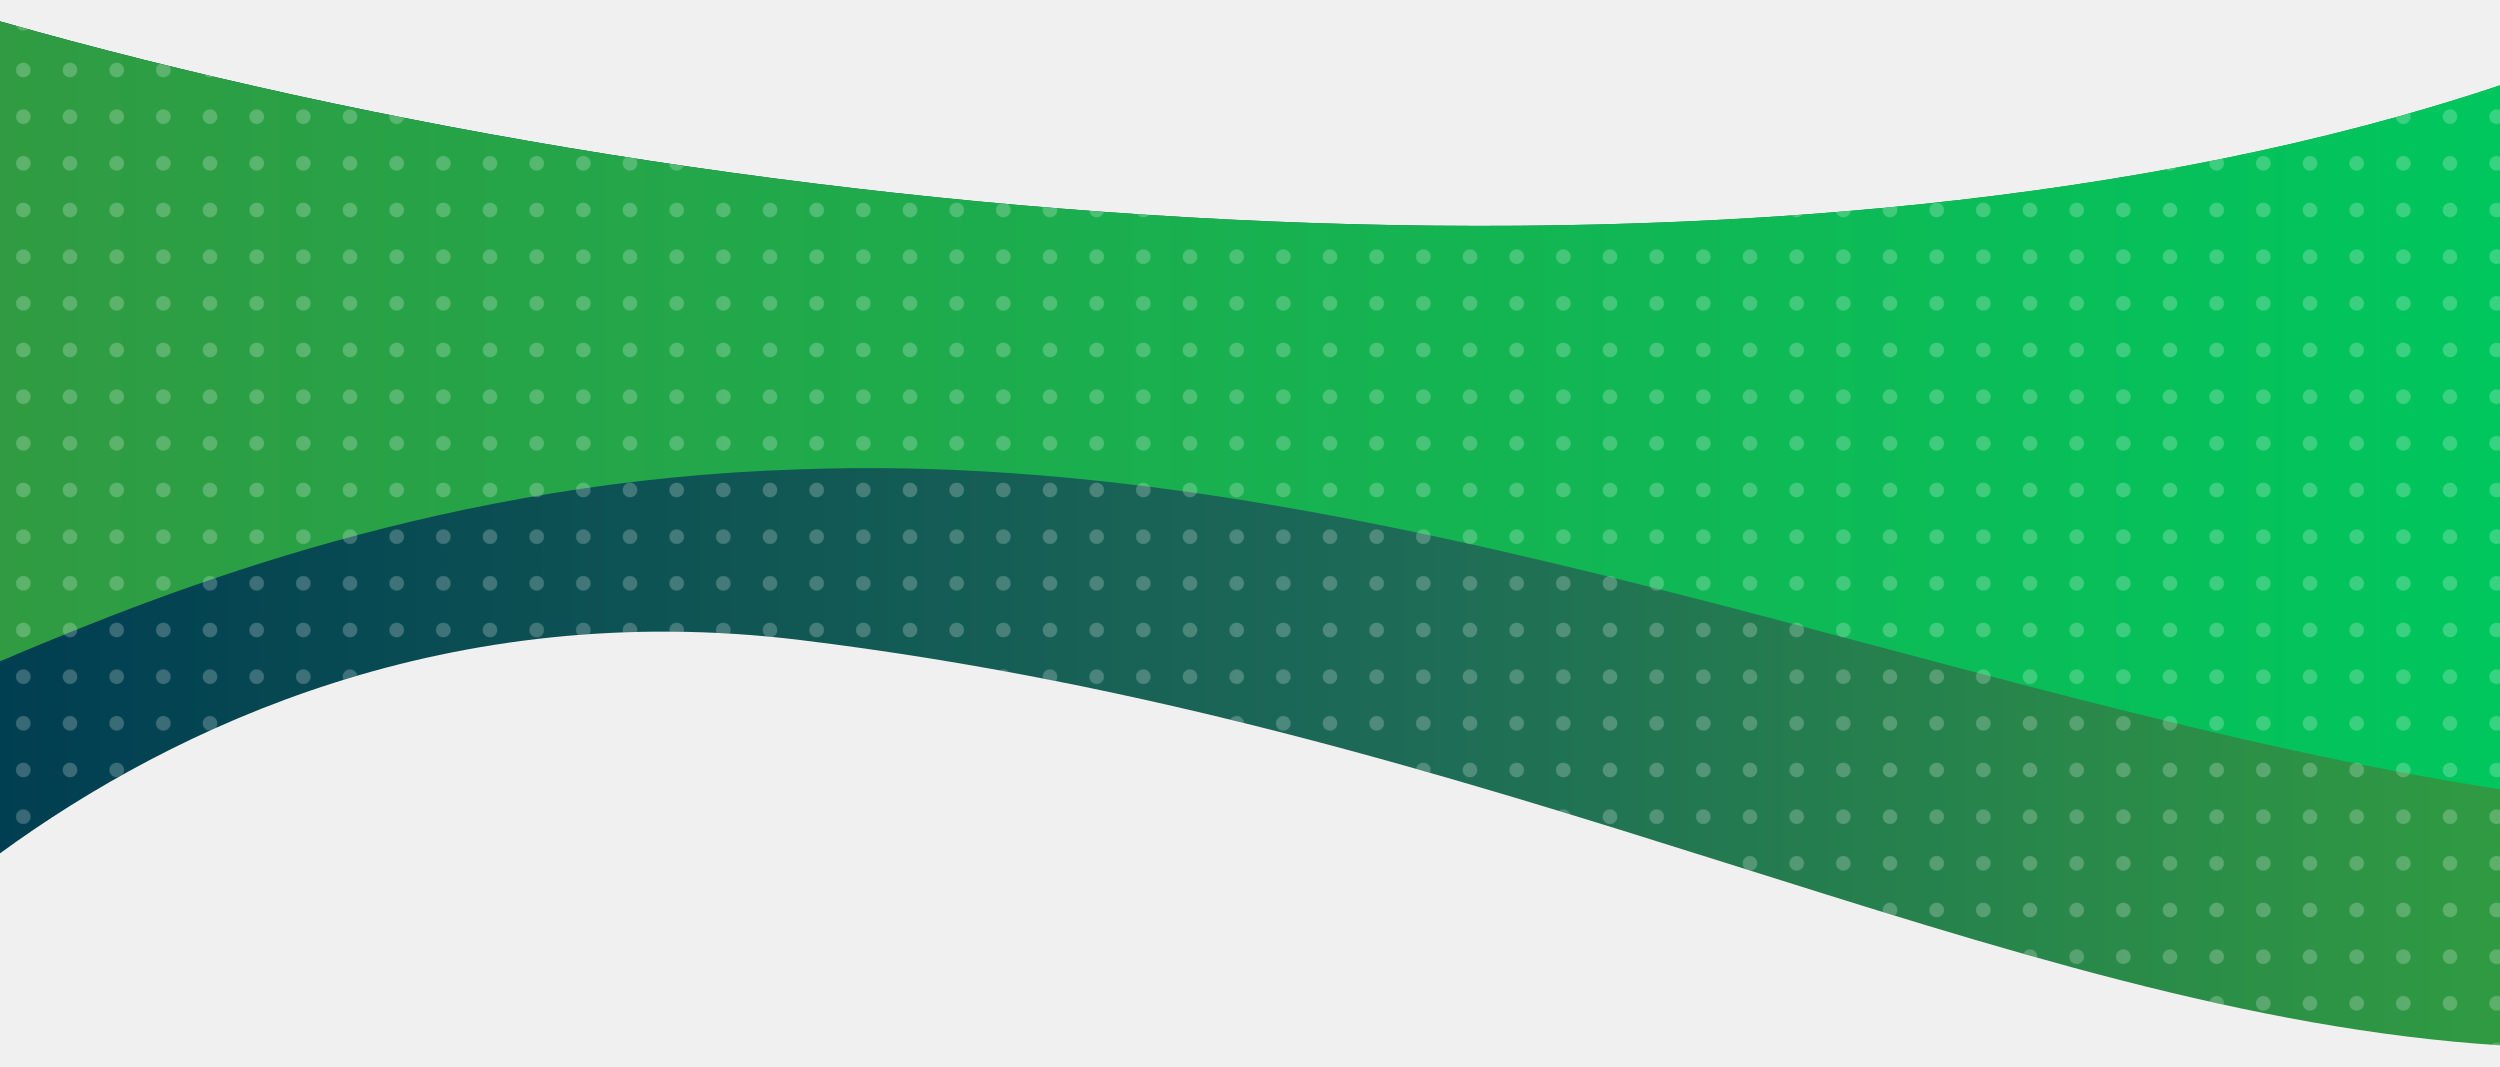
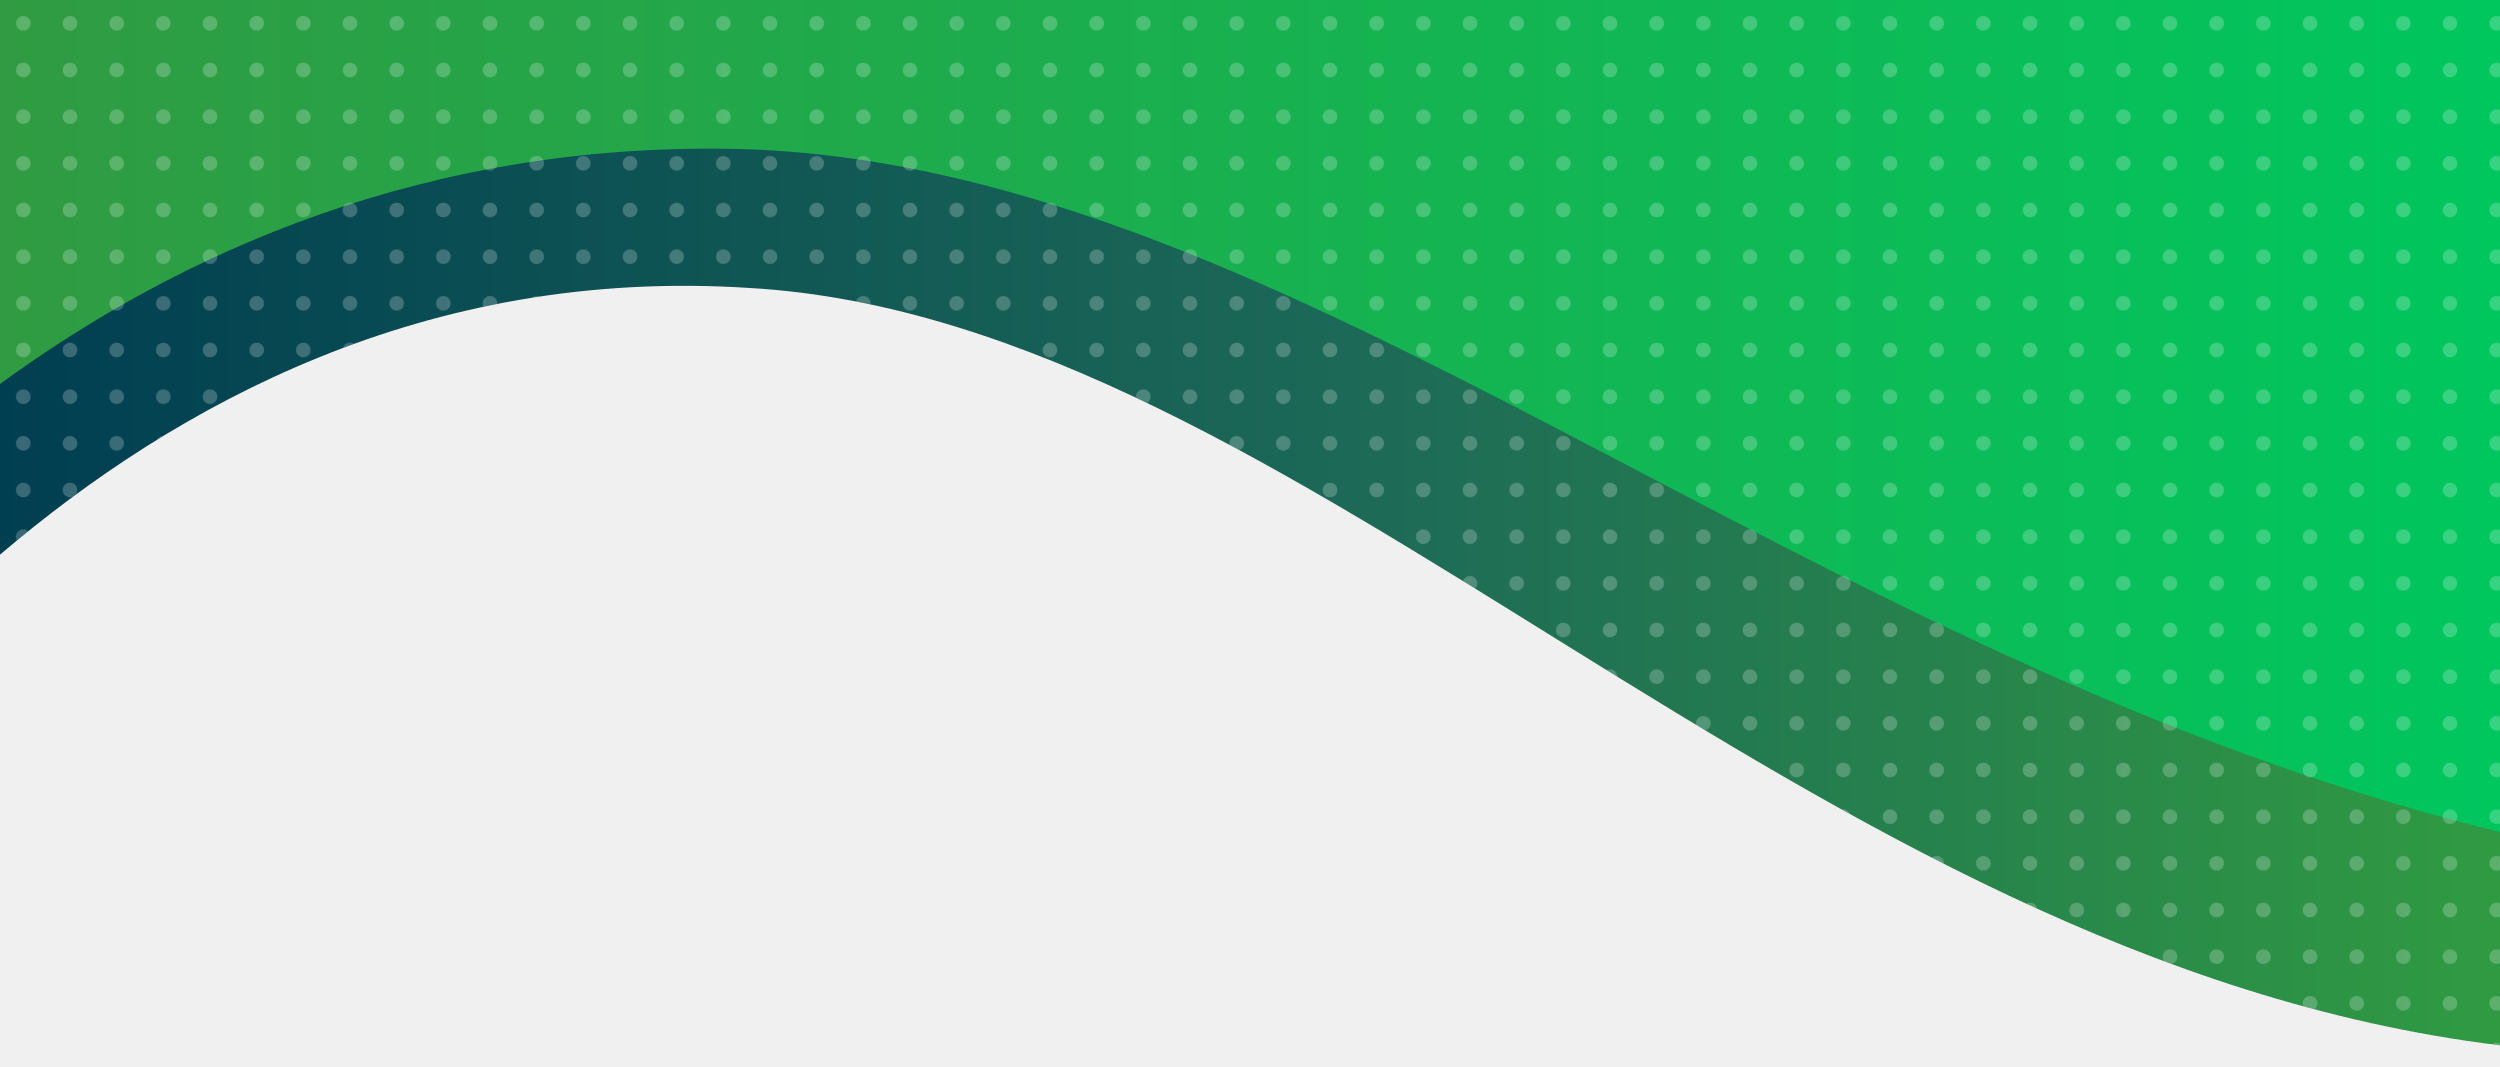
<svg xmlns="http://www.w3.org/2000/svg" width="375" height="160" viewBox="0 0 375 160">
  <defs>
    <linearGradient id="fondo" x1="0" y1="0" x2="1" y2="0">
      <stop offset="0" stop-color="#003e51" />
      <stop offset="0.55" stop-color="#1d6a57" />
      <stop offset="1" stop-color="#309b42" />
    </linearGradient>
    <linearGradient id="verde" x1="0" y1="0" x2="1" y2="0">
      <stop offset="0" stop-color="#309b42" />
      <stop offset="1" stop-color="#00c65e" />
    </linearGradient>
    <pattern id="puntos" width="7" height="7" patternUnits="userSpaceOnUse">
      <circle cx="3.5" cy="3.5" r="1.1" fill="#fff" />
    </pattern>
    <clipPath id="franja">
-       <path d="M0.0 3.2 C112.5 35.2 270.0 48.0 375.0 12.8 L375.0 156.8 C300.0 152.0 225.0 108.8 120.0 96.0 C67.5 89.6 26.3 108.8 0.0 128.0 Z" />
+       <path d="M0.0 0.0 L375.0 0.0 L375.0 156.8 C270.0 144.0 195.0 48.0 112.5 43.2 C63.8 40.0 26.3 60.8 0.0 83.2 Z" />
    </clipPath>
  </defs>
-   <path d="M0.0 3.2 C112.5 35.2 270.0 48.0 375.0 12.8 L375.0 156.8 C300.0 152.0 225.0 108.8 120.0 96.0 C67.5 89.6 26.3 108.8 0.0 128.0 Z" fill="url(#fondo)" />
-   <path d="M0.0 3.2 C112.5 35.2 270.0 48.0 375.0 12.8 L375.0 118.4 C292.5 105.6 206.3 67.2 120.0 70.4 C67.5 72.0 26.3 88.0 0.0 99.2 Z" fill="url(#verde)" />
+   <path d="M0.0 0.0 L375.0 0.0 L375.0 156.8 C270.0 144.0 195.0 48.0 112.5 43.2 C63.8 40.0 26.3 60.8 0.0 83.2 Z" fill="url(#fondo)" />
+   <path d="M0.0 0.0 L375.0 0.0 L375.0 124.8 C270.0 99.2 195.0 25.6 112.5 22.4 C63.8 20.8 26.3 38.4 0.0 57.6 Z" fill="url(#verde)" />
  <rect width="375" height="160" fill="url(#puntos)" opacity="0.22" clip-path="url(#franja)" />
</svg>
